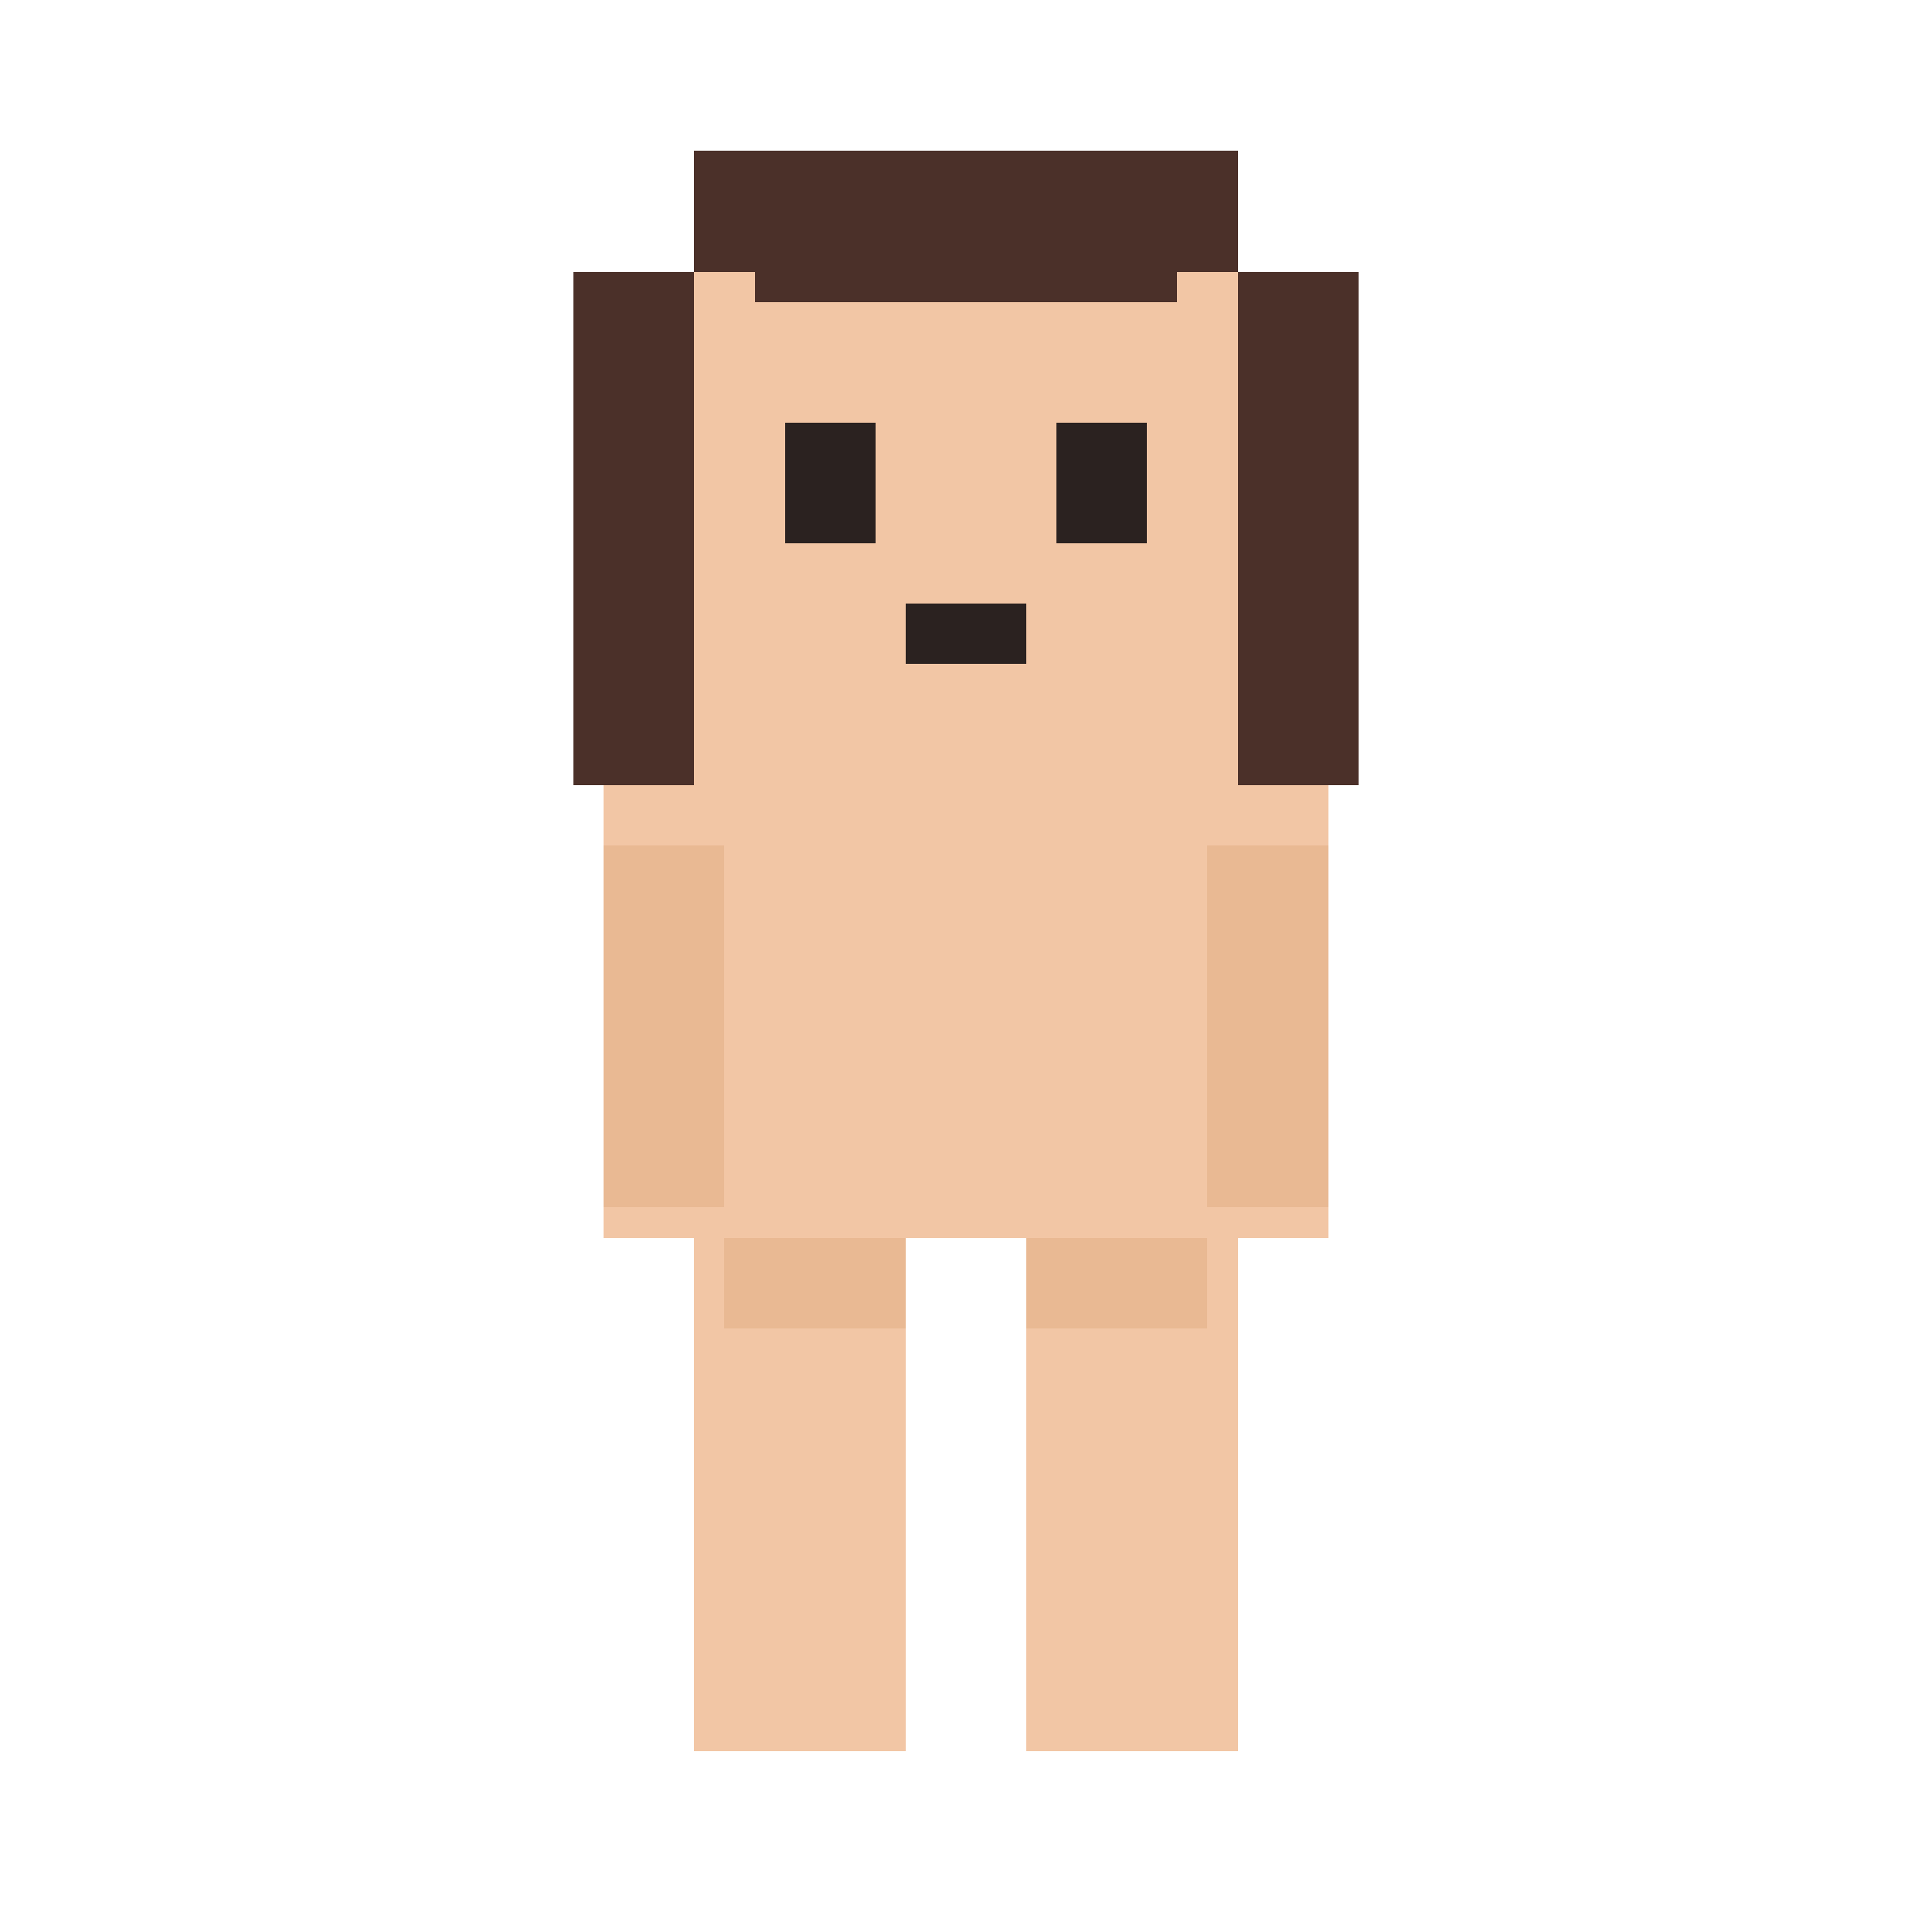
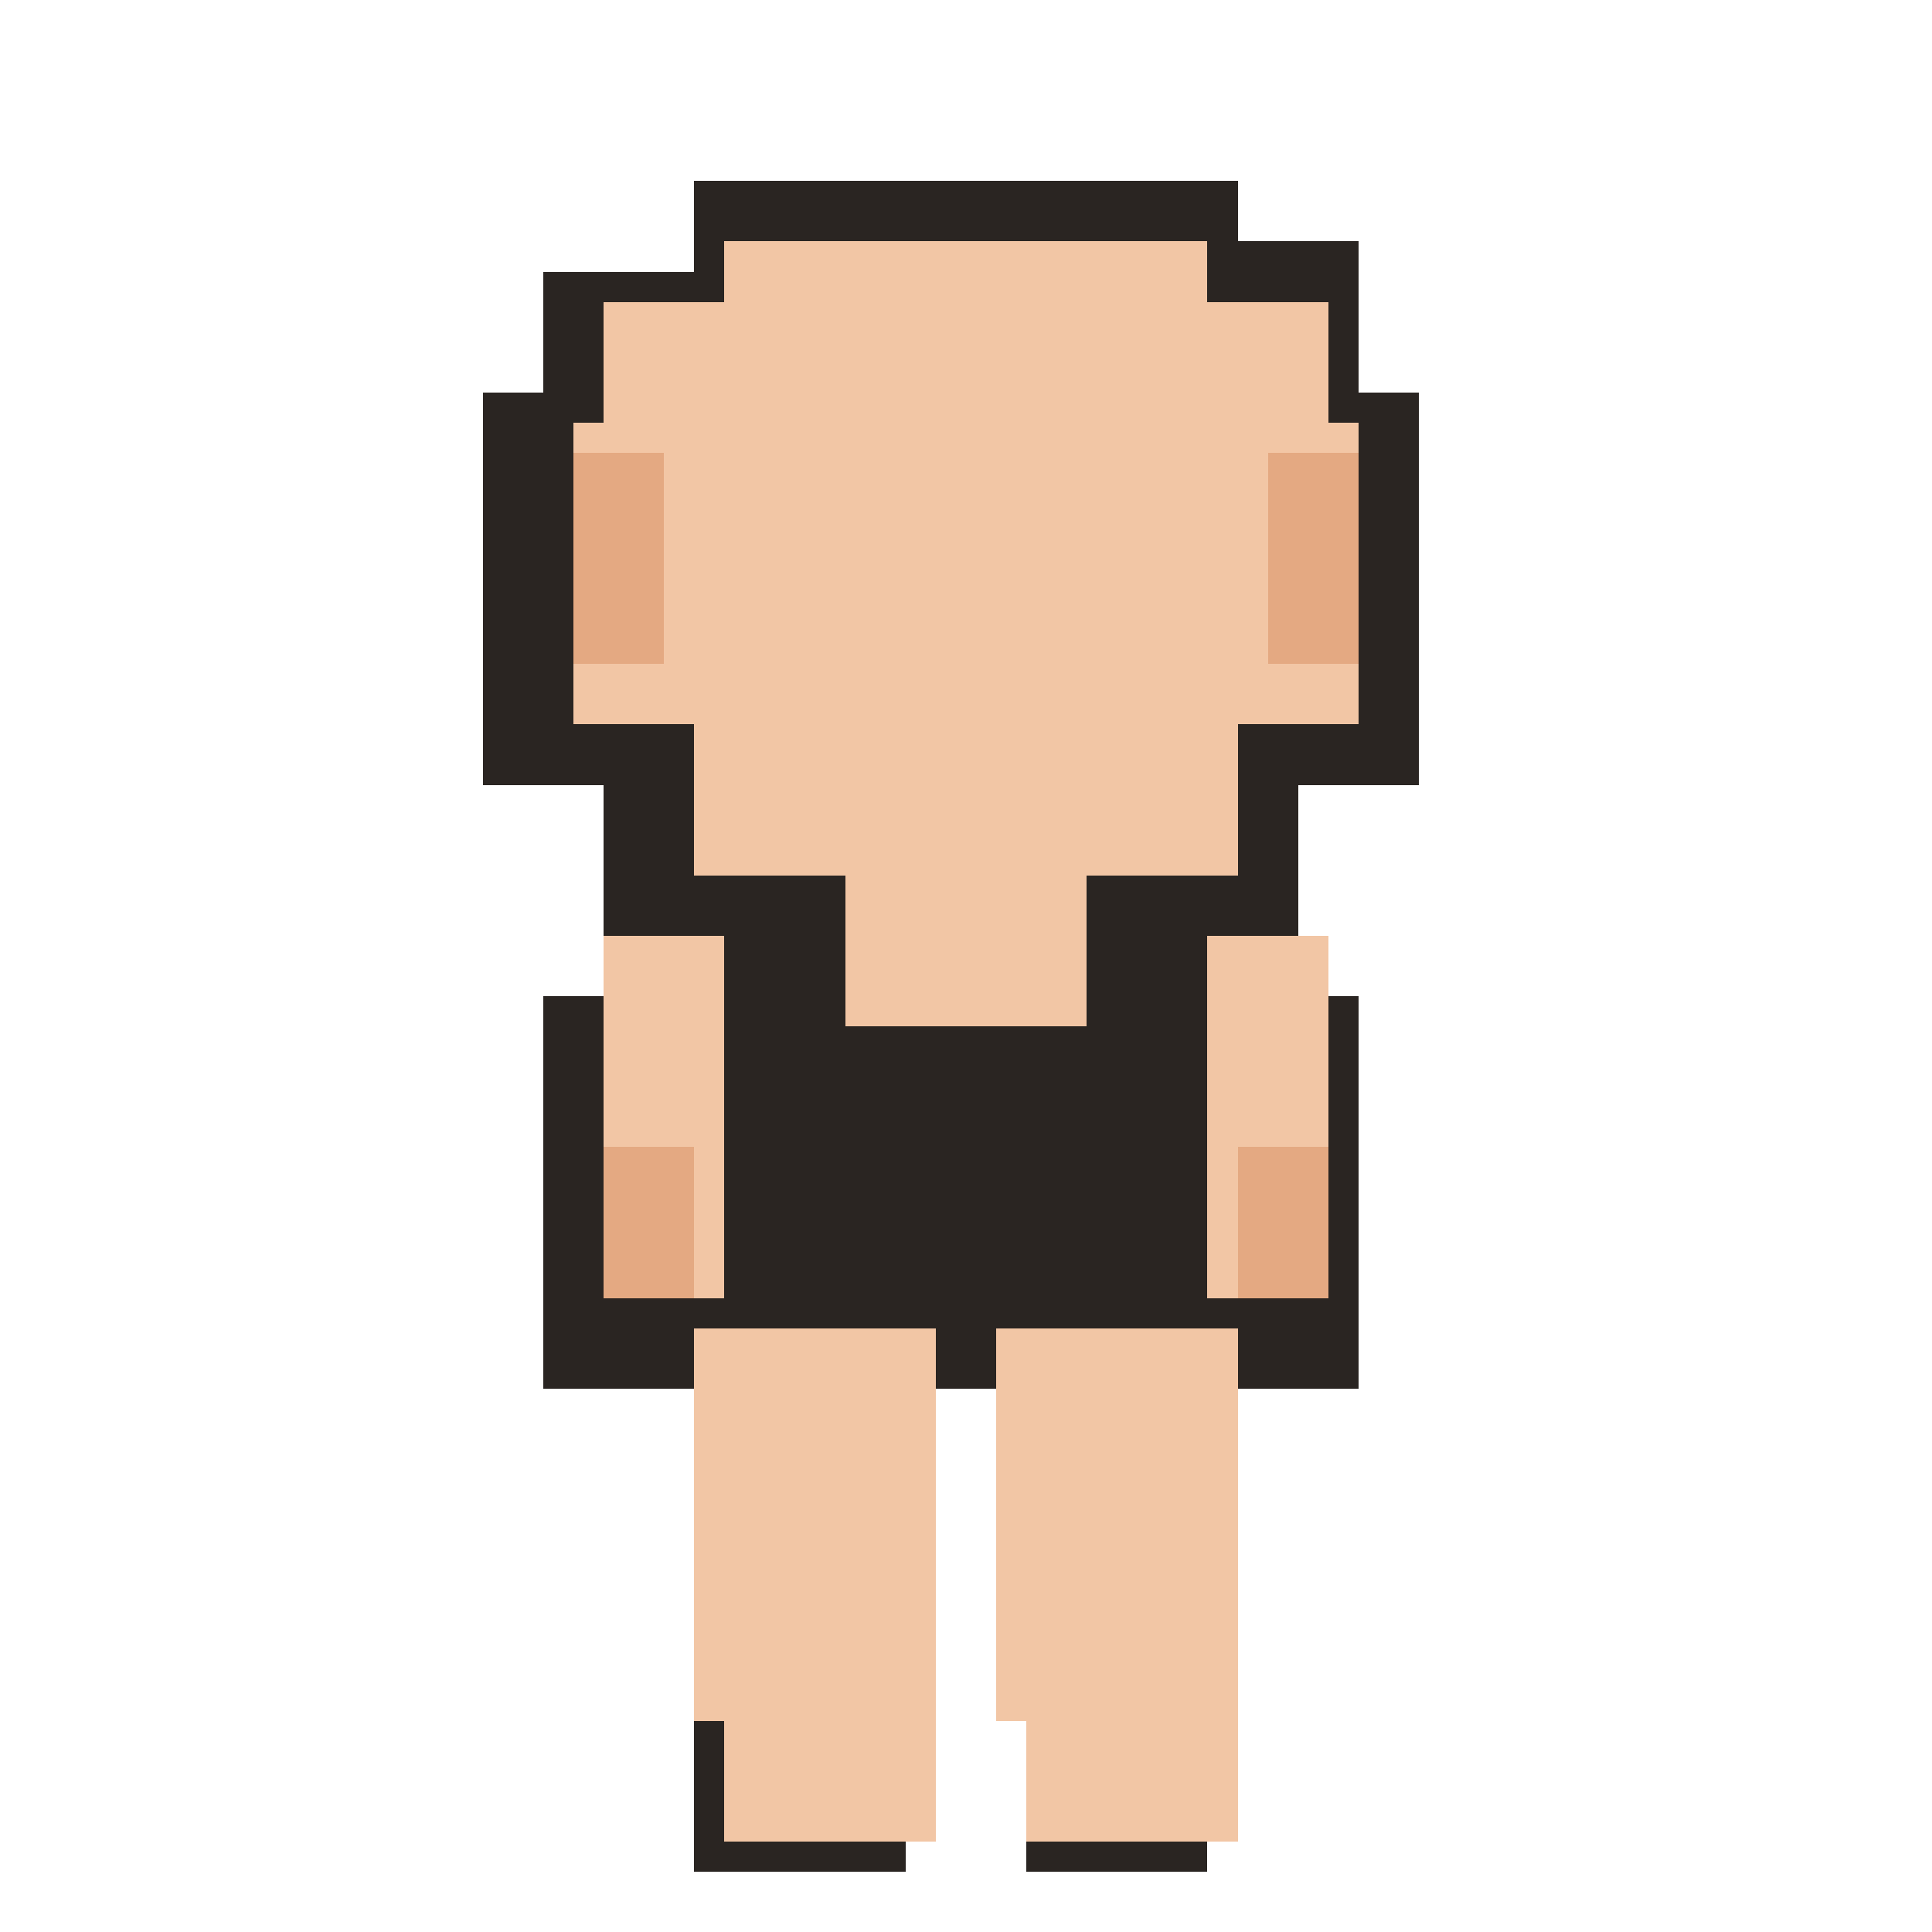
<svg xmlns="http://www.w3.org/2000/svg" width="64" height="64" viewBox="0 0 64 64" shape-rendering="crispEdges">
+   <g fill="#2a2522">
+     <path d="M23 6h18v2h4v5h2v13h-4v7h2v13h-5v16H34V46h-4v16H23V46h-5V33h2v-7h-4V13h2V9h5z" />
+   </g>
  <g fill="#f2c6a5">
-     <rect x="23" y="5" width="18" height="21" />
-     <rect x="19" y="11" width="4" height="14" />
-     <rect x="41" y="11" width="4" height="14" />
-     <rect x="20" y="26" width="24" height="15" />
-     <rect x="23" y="41" width="7" height="17" />
-     <rect x="34" y="41" width="7" height="17" />
+     <path d="M24 8h16v2h4v4h1v10h-4v5H23v-5h-4V14h1V10h4z" />
+     <rect x="28" y="28" width="8" height="6" />
+     <rect x="20" y="31" width="4" height="12" />
+     <rect x="40" y="31" width="4" height="12" />
+     <path d="M23 44h8v17h-7V57h-1zM33 44h8v17h-7V57h-1z" />
  </g>
-   <g fill="#4b3029">
-     <rect x="23" y="5" width="18" height="4" />
-     <rect x="19" y="9" width="4" height="17" />
-     <rect x="41" y="9" width="4" height="17" />
-     <rect x="25" y="7" width="14" height="3" />
-   </g>
-   <g fill="#2b2220">
-     <rect x="26" y="14" width="3" height="4" />
-     <rect x="35" y="14" width="3" height="4" />
-     <rect x="30" y="20" width="4" height="2" />
-   </g>
-   <g fill="#e9b993">
-     <rect x="20" y="28" width="4" height="12" />
-     <rect x="40" y="28" width="4" height="12" />
-     <rect x="24" y="41" width="6" height="3" />
-     <rect x="34" y="41" width="6" height="3" />
+   <g fill="#e4a982">
+     <rect x="19" y="15" width="3" height="7" />
+     <rect x="42" y="15" width="3" height="7" />
+     <rect x="20" y="38" width="3" height="5" />
+     <rect x="41" y="38" width="3" height="5" />
  </g>
</svg>
